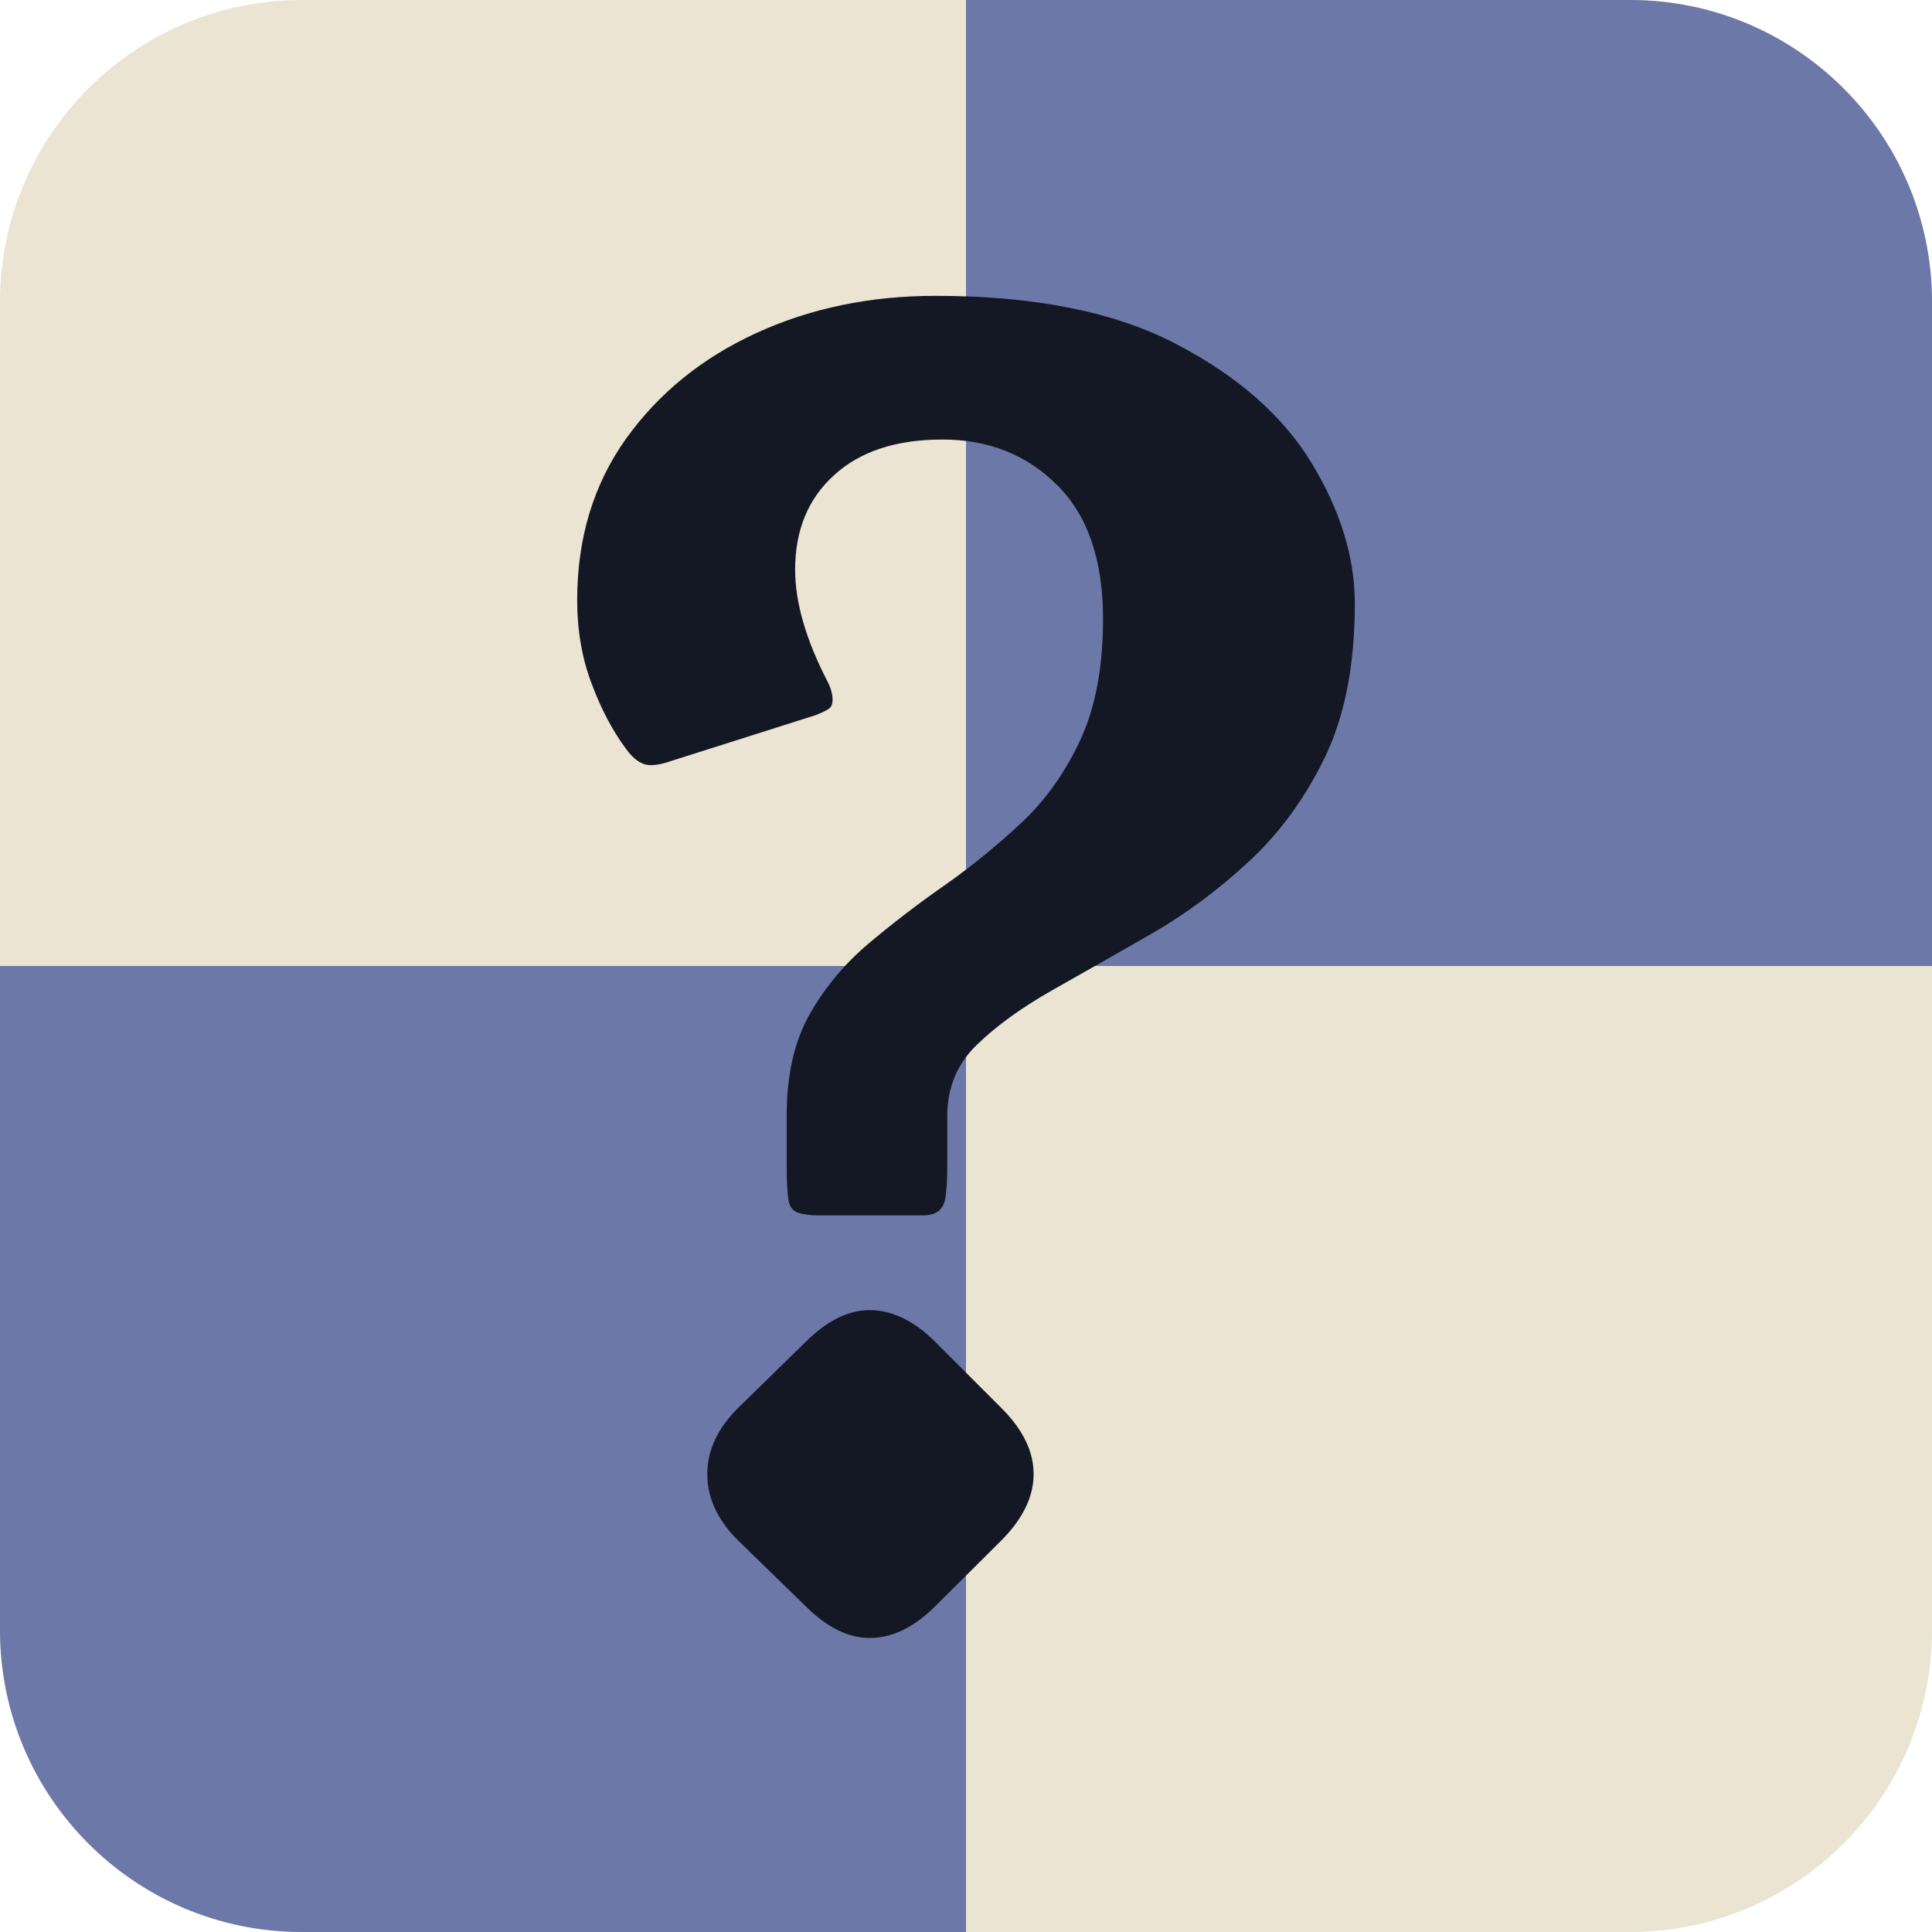
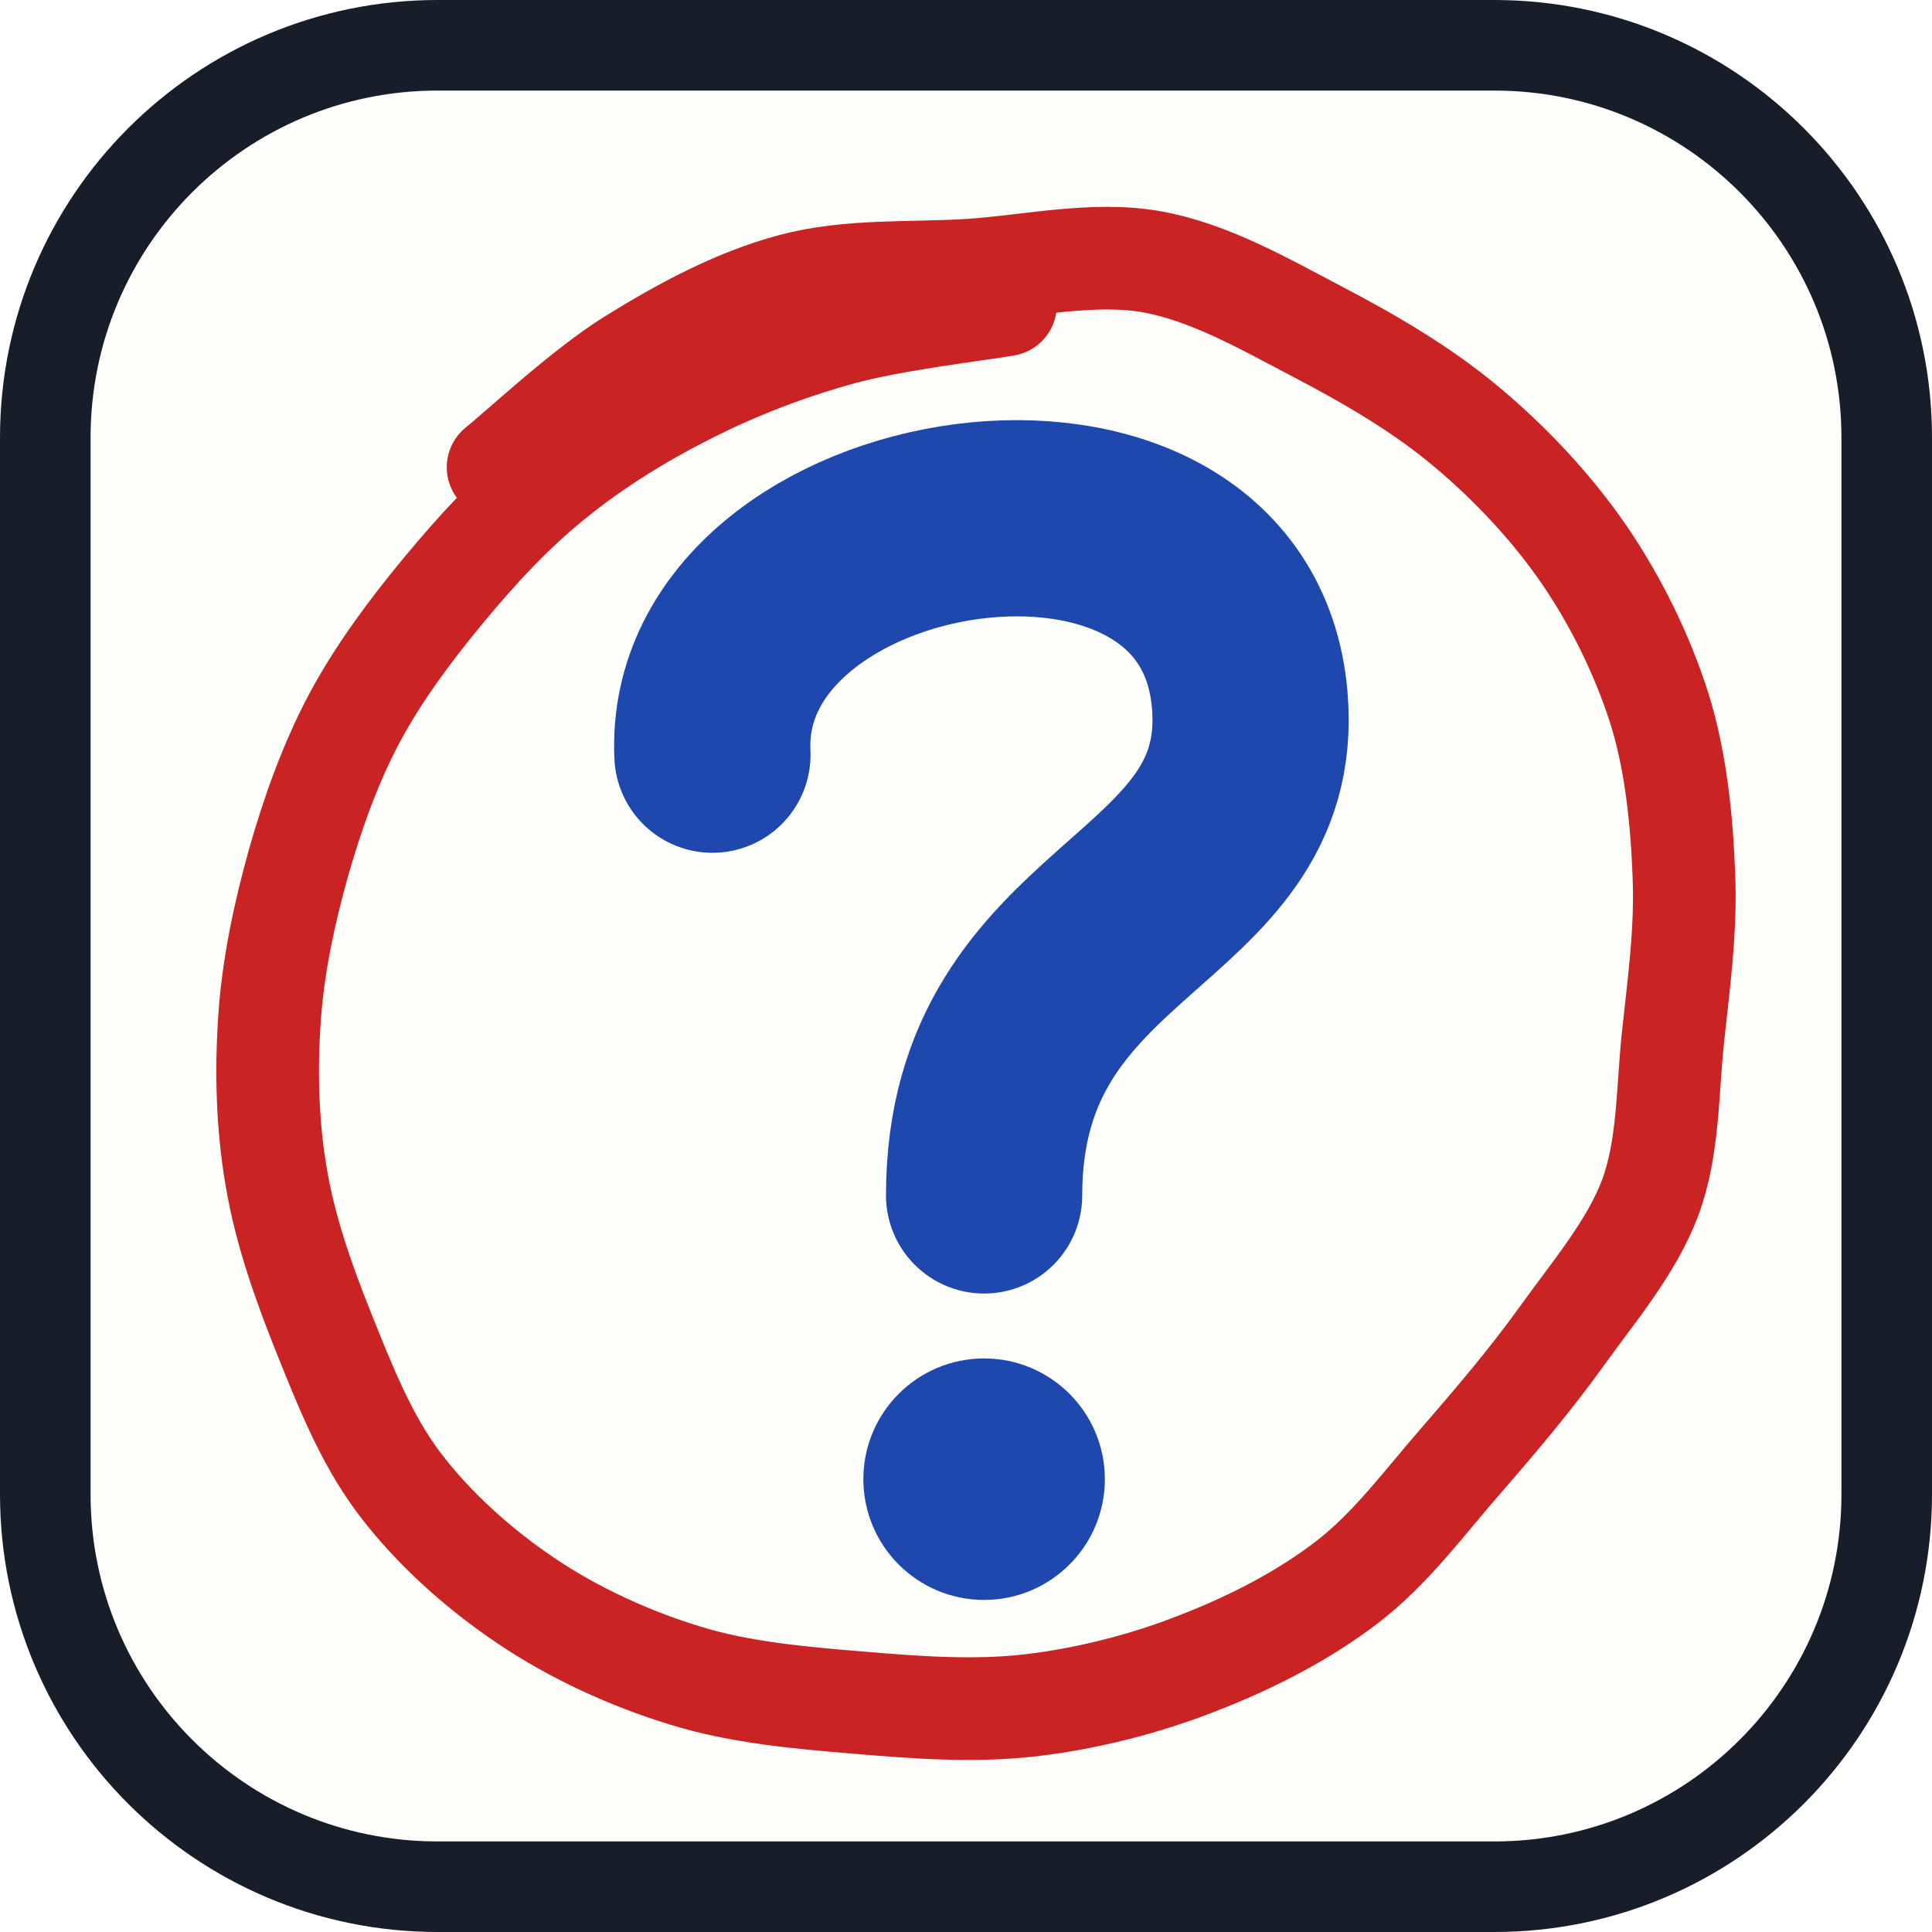
<svg xmlns="http://www.w3.org/2000/svg" viewBox="0 0 64 64">
-   <path fill="#ebe4d2" d="M10 0h44a10 10 0 0 1 10 10v44a10 10 0 0 1-10 10H10A10 10 0 0 1 0 54V10A10 10 0 0 1 10 0z" />
-   <path fill="#6b78a8" d="M32 0h22a10 10 0 0 1 10 10v22H32zM0 32h32v32H10A10 10 0 0 1 0 54z" />
-   <path fill="#141824" d="M27.02 23.69L22.26 25.20Q21.64 25.42 21.33 25.31Q21.02 25.20 20.74 24.81L20.74 24.81Q20.07 23.91 19.60 22.65Q19.12 21.39 19.12 19.88L19.12 19.88Q19.12 16.80 20.74 14.53Q22.37 12.26 25.06 11.03Q27.74 9.80 30.99 9.80L30.99 9.80Q35.92 9.80 38.97 11.40Q42.02 12.99 43.45 15.34Q44.88 17.70 44.88 19.99L44.88 19.99Q44.88 23.02 43.90 25.06Q42.92 27.10 41.38 28.53Q39.84 29.96 38.13 30.94Q36.42 31.92 34.88 32.79Q33.34 33.66 32.36 34.61Q31.38 35.56 31.38 36.96L31.38 36.96Q31.38 38.02 31.38 38.61Q31.38 39.20 31.33 39.59L31.33 39.59Q31.27 40.26 30.60 40.26L30.60 40.26L27.07 40.26Q26.74 40.26 26.46 40.18Q26.18 40.10 26.12 39.76L26.12 39.76Q26.06 39.37 26.06 38.61Q26.06 37.86 26.06 36.96L26.06 36.96Q26.06 34.94 26.82 33.60Q27.58 32.26 28.78 31.25Q29.98 30.24 31.30 29.32Q32.62 28.39 33.82 27.27Q35.02 26.15 35.78 24.53Q36.54 22.90 36.54 20.50L36.54 20.50Q36.54 17.58 35.02 16.07Q33.51 14.56 31.22 14.56L31.22 14.56Q28.92 14.56 27.63 15.74Q26.34 16.91 26.34 18.87L26.34 18.87Q26.34 20.50 27.41 22.57L27.41 22.57Q27.58 22.90 27.58 23.18L27.58 23.18Q27.58 23.41 27.44 23.49Q27.30 23.58 27.02 23.69L27.02 23.69ZM24.44 46.65L26.68 44.46Q27.74 43.40 28.81 43.40L28.81 43.40Q29.93 43.40 30.99 44.46L30.99 44.46L33.18 46.65Q34.24 47.71 34.24 48.83L34.24 48.83Q34.24 49.95 33.18 51.02L33.18 51.02L30.99 53.20Q29.93 54.26 28.81 54.26L28.81 54.26Q27.74 54.26 26.68 53.20L26.68 53.20L24.44 51.02Q23.43 50.01 23.43 48.83L23.43 48.83Q23.43 47.66 24.44 46.65L24.44 46.65Z" />
+   <rect x="1.5" y="1.5" width="61" height="61" rx="13" fill="#fdfdfa" stroke="#171d29" stroke-width="3" />
+   <path d="M23.6 25 C23.2 16.4 40.6 13.6 41.4 23.2 C42 30.4 32.6 30.2 32.6 39.6" fill="none" stroke="#1f48ae" stroke-width="6.5" stroke-linecap="round" stroke-linejoin="round" />
+   <circle cx="32.6" cy="49" r="4" fill="#1f48ae" />
+   <path d="M16.5 15.48 C17.24 14.89 19.32 12.93 20.94 11.92 C22.57 10.91 24.39 9.92 26.25 9.43 C28.11 8.93 30.14 9.07 32.12 8.95 C34.1 8.82 36.22 8.33 38.14 8.67 C40.06 9.01 41.89 10.07 43.63 10.98 C45.37 11.89 47.09 12.89 48.57 14.13 C50.04 15.36 51.41 16.82 52.48 18.38 C53.54 19.93 54.41 21.71 54.97 23.47 C55.52 25.24 55.71 27.16 55.78 28.97 C55.86 30.79 55.61 32.58 55.42 34.36 C55.23 36.14 55.28 38.01 54.67 39.66 C54.06 41.3 52.8 42.78 51.76 44.23 C50.71 45.69 49.59 47.01 48.41 48.37 C47.22 49.73 46.1 51.27 44.65 52.39 C43.2 53.51 41.45 54.41 39.69 55.09 C37.94 55.78 36.02 56.27 34.14 56.49 C32.26 56.71 30.32 56.56 28.41 56.4 C26.5 56.24 24.51 56.07 22.68 55.5 C20.85 54.94 19 54.09 17.43 53.03 C15.85 51.97 14.35 50.62 13.23 49.14 C12.11 47.66 11.4 45.83 10.72 44.14 C10.04 42.44 9.44 40.73 9.15 38.99 C8.85 37.25 8.81 35.44 8.93 33.71 C9.05 31.98 9.42 30.26 9.88 28.61 C10.35 26.96 10.93 25.32 11.73 23.81 C12.53 22.31 13.58 20.9 14.68 19.57 C15.78 18.24 16.97 16.94 18.33 15.85 C19.68 14.75 21.22 13.8 22.81 13 C24.39 12.2 26.1 11.54 27.85 11.06 C29.6 10.58 32.4 10.26 33.31 10.1" fill="none" stroke="#c92324" stroke-width="3.4" stroke-linecap="round" />
</svg>
